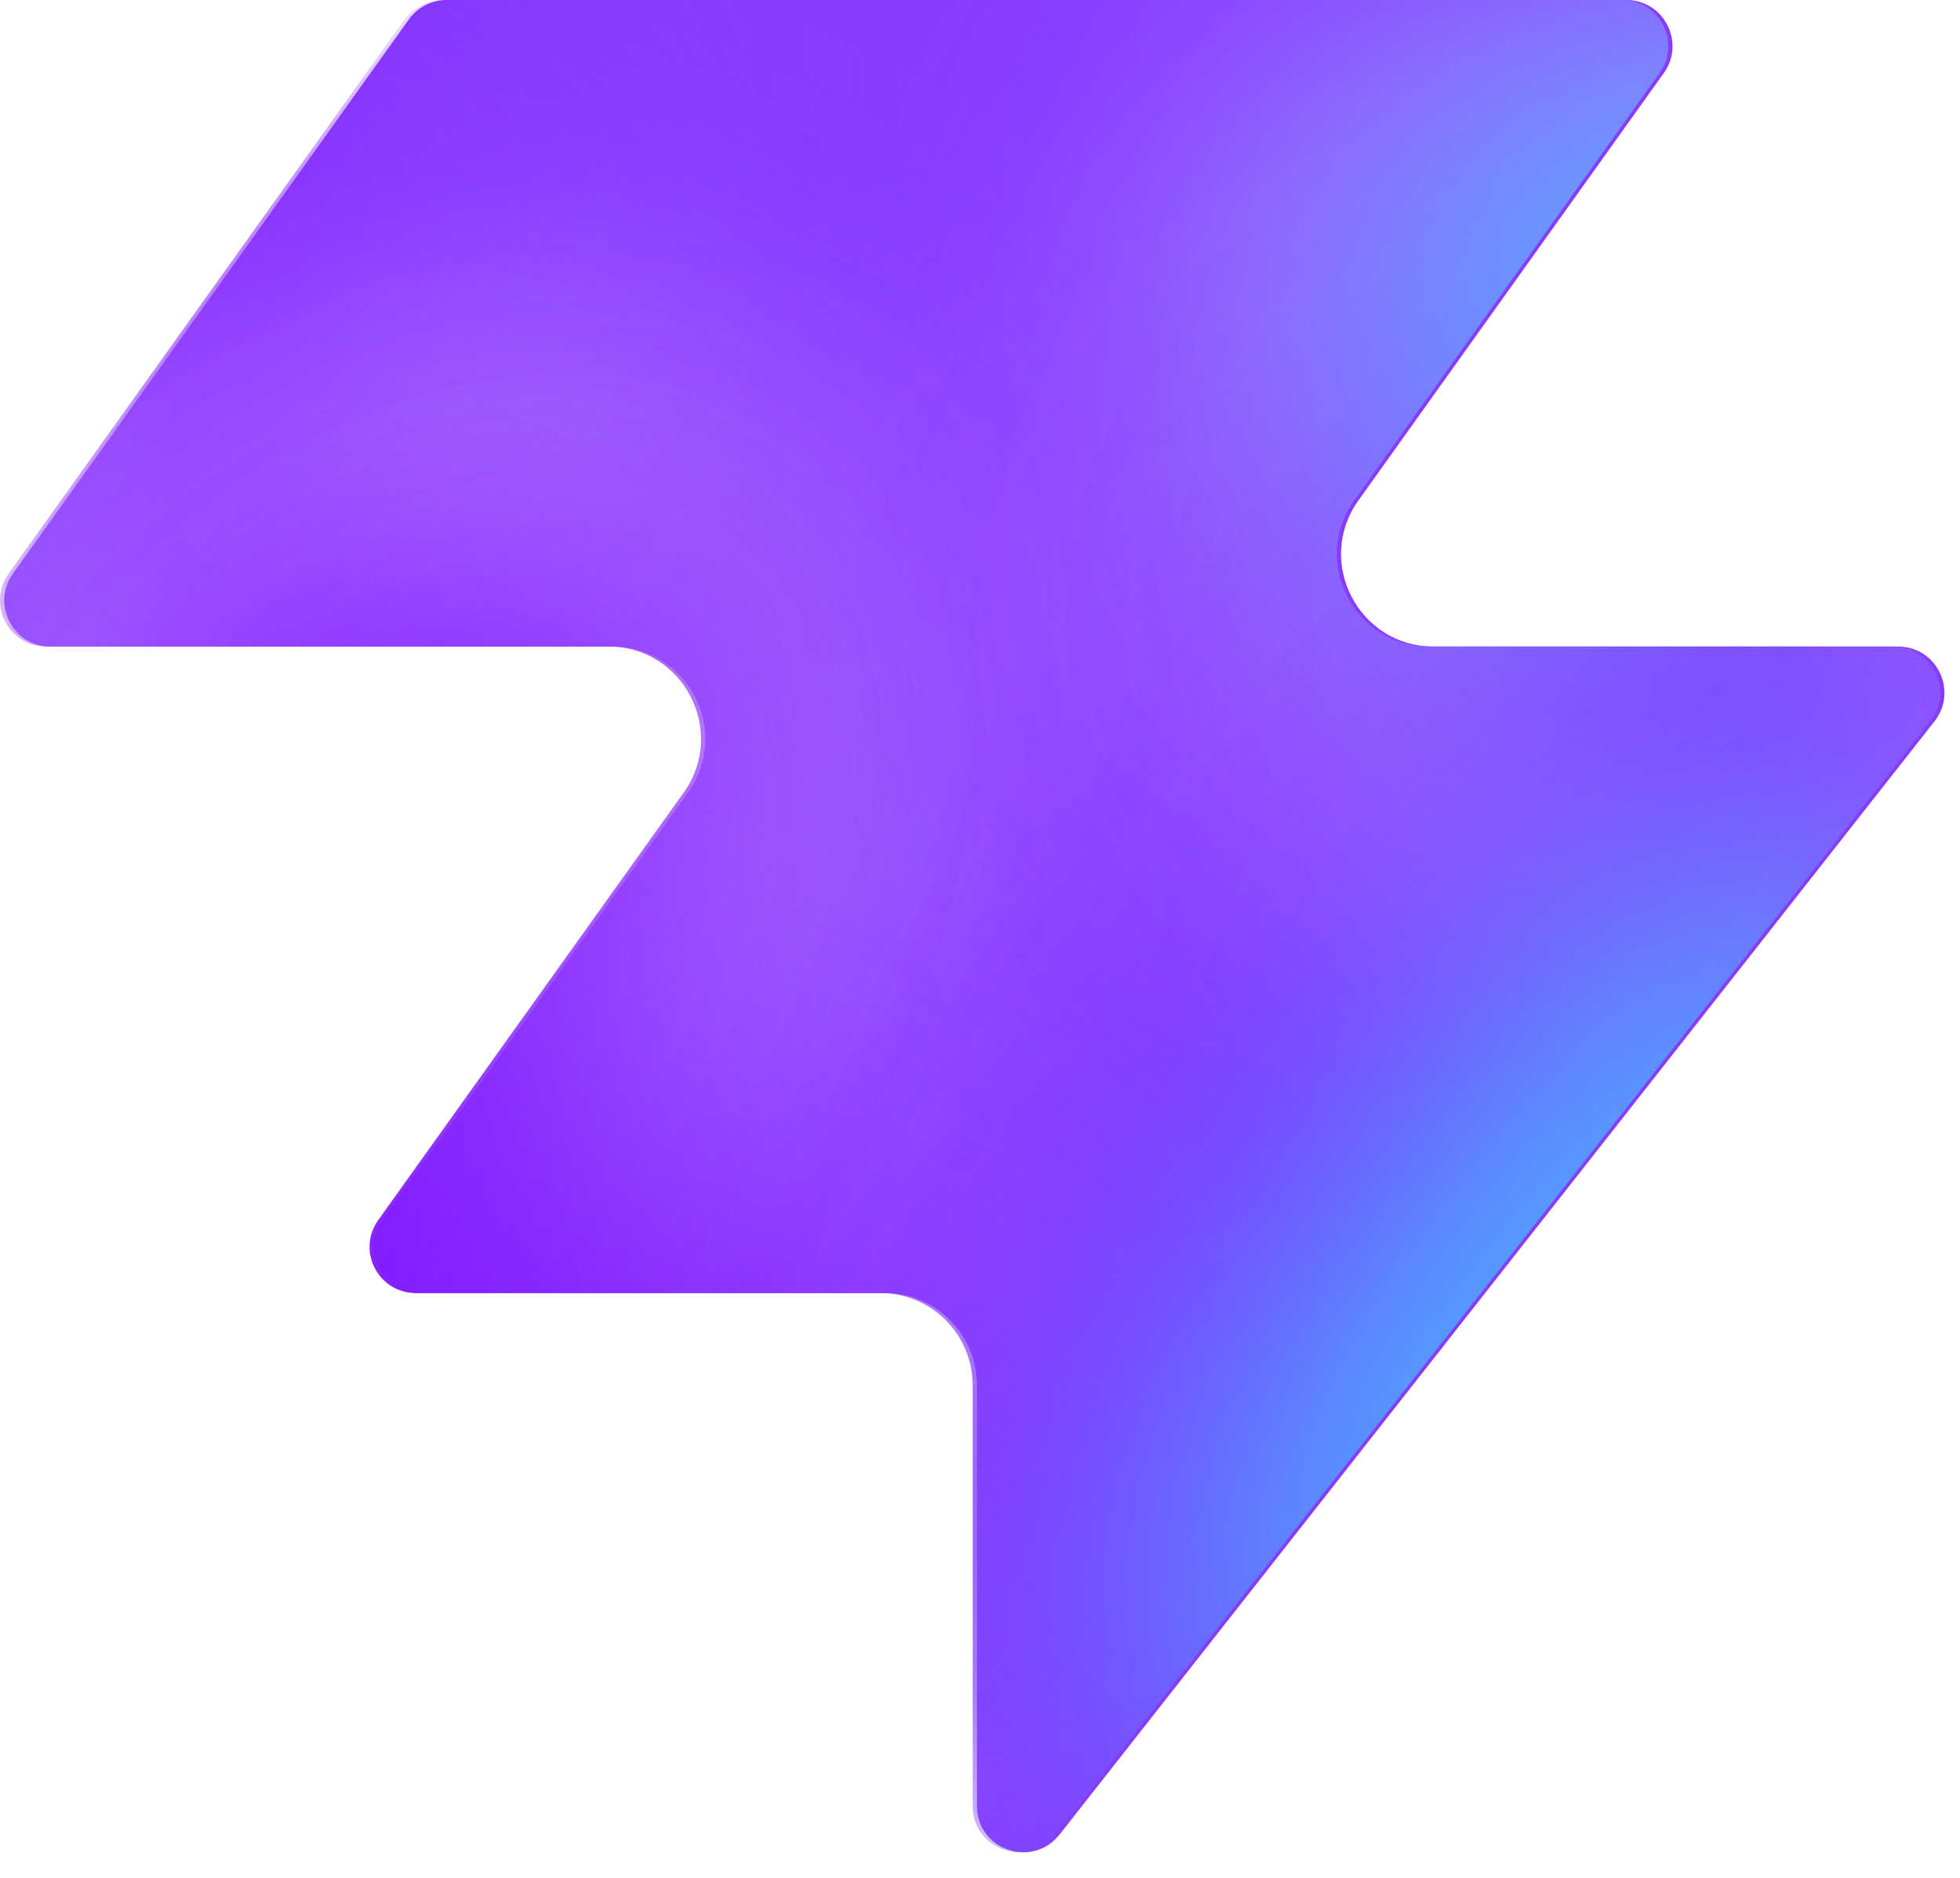
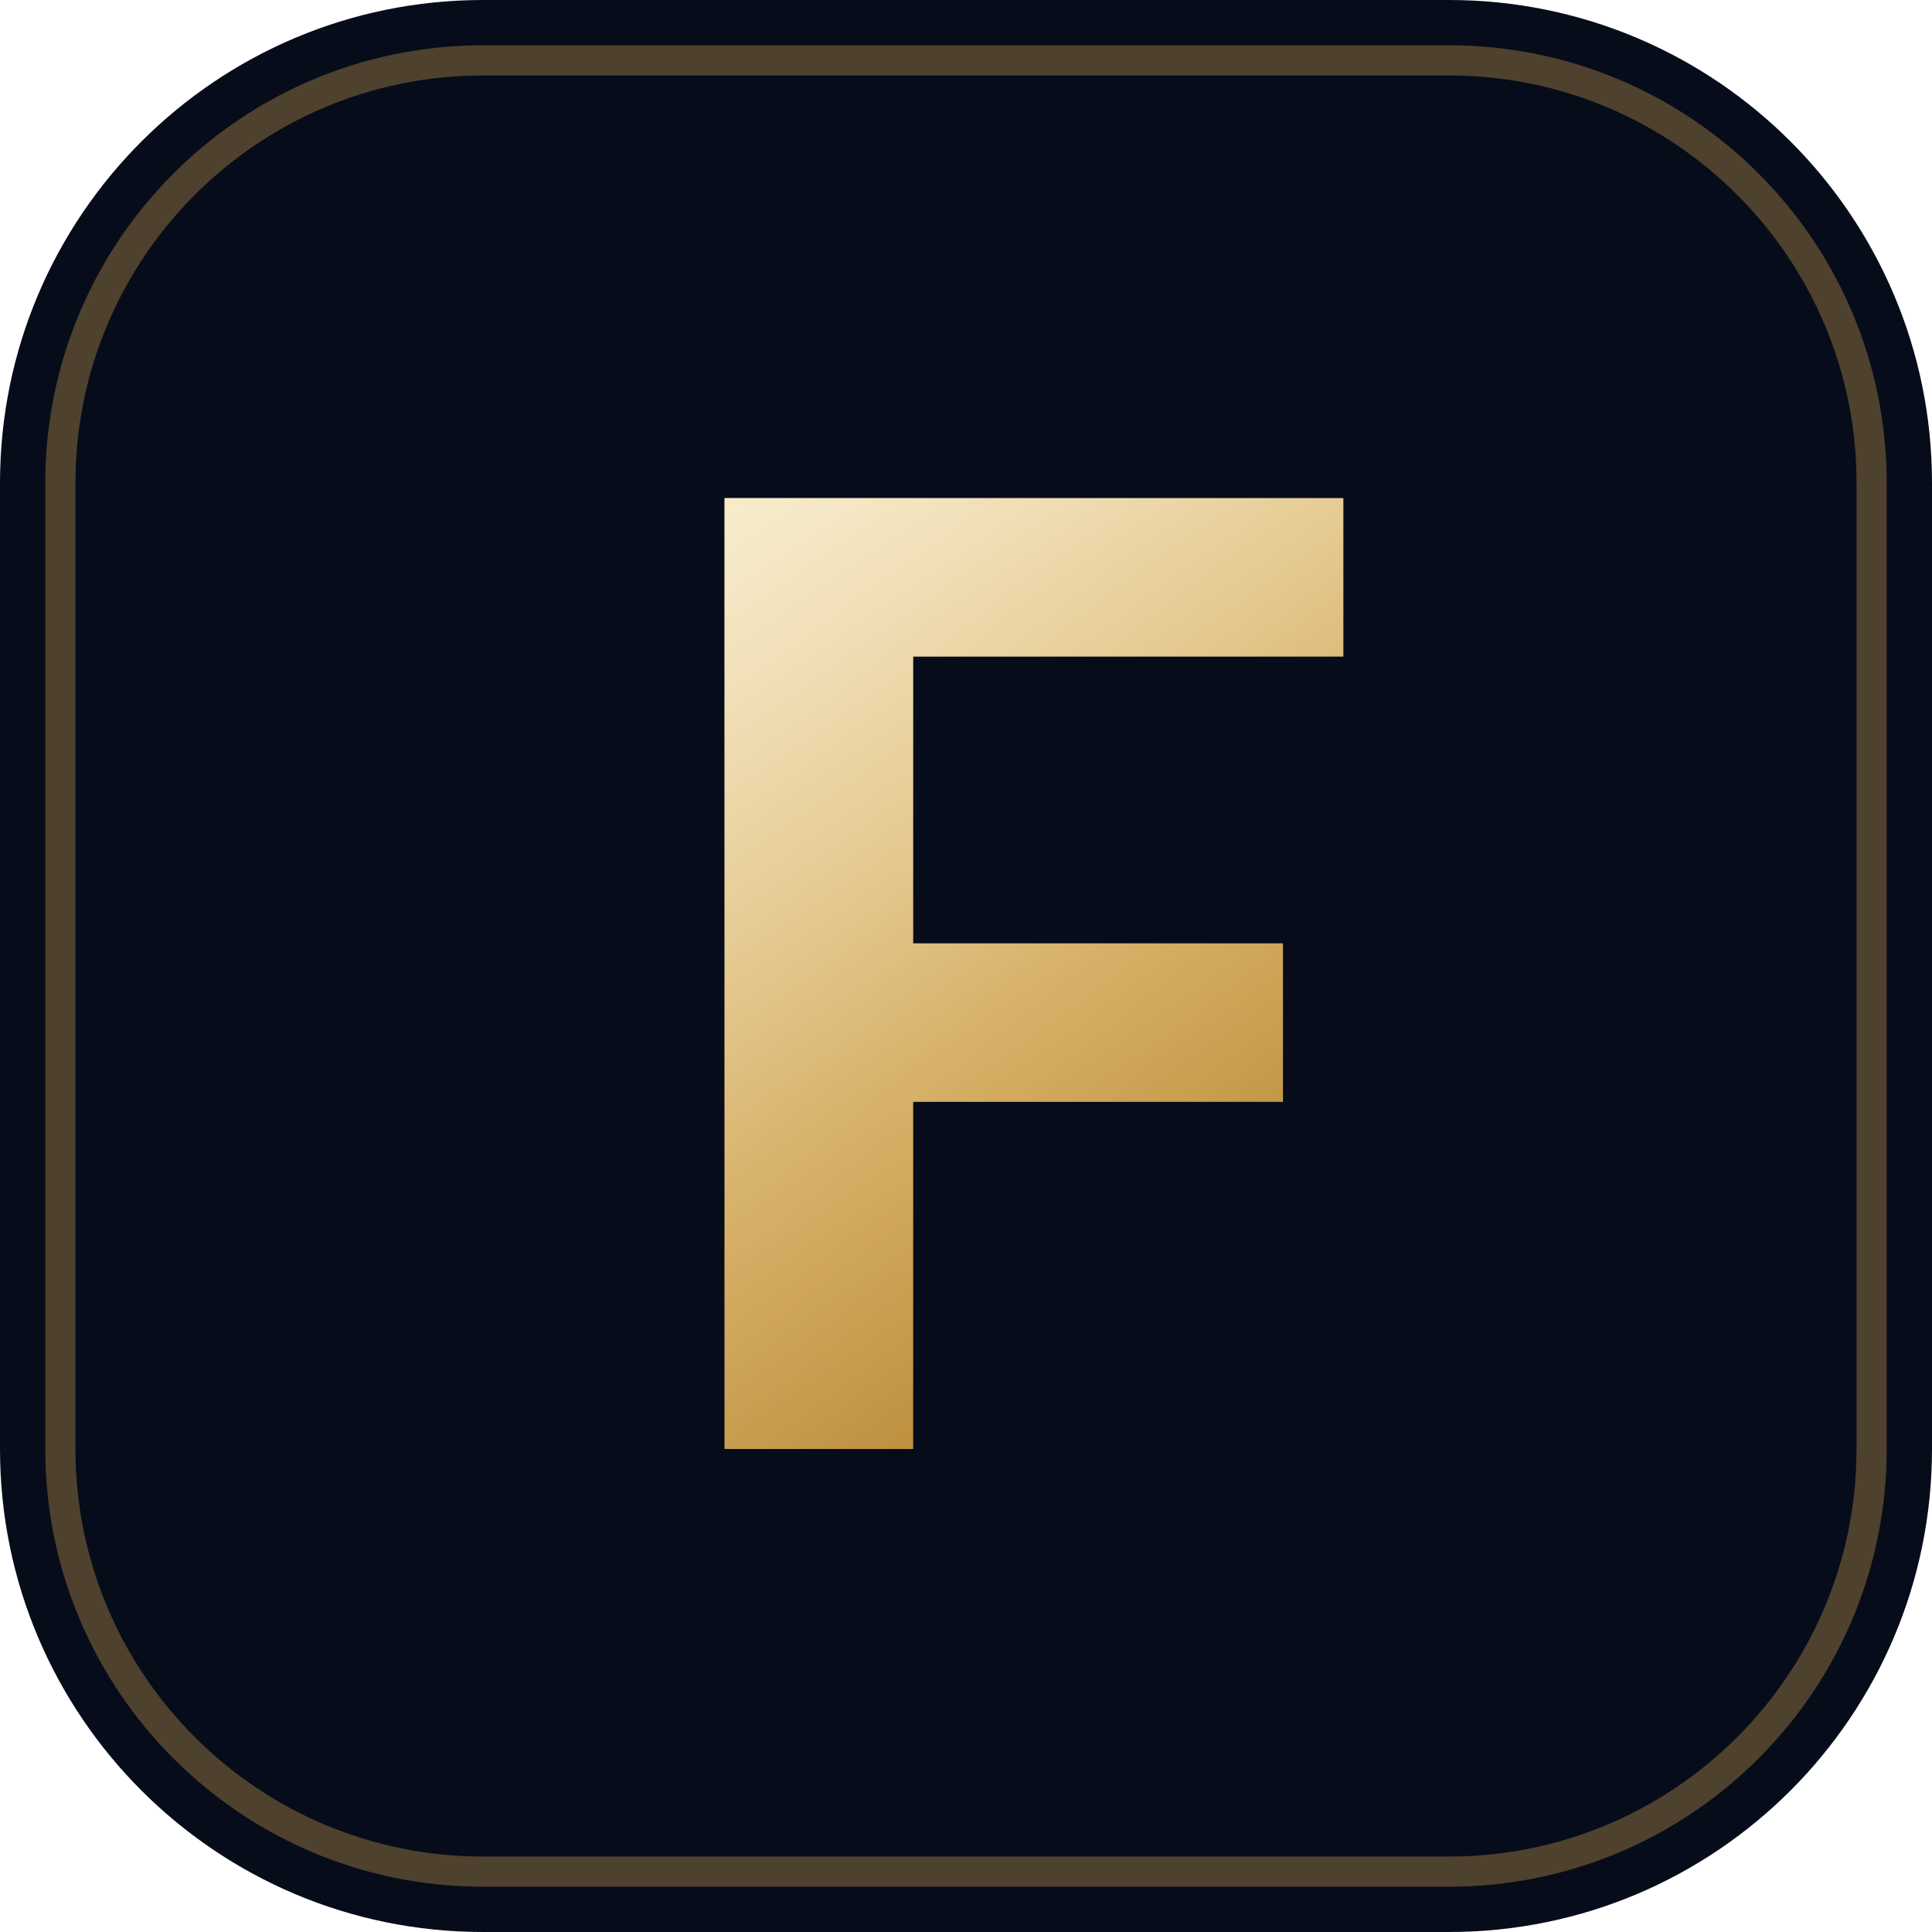
- <svg xmlns="http://www.w3.org/2000/svg" width="48" height="46" fill="none" viewBox="0 0 48 46">
-   <path fill="#863bff" d="M25.946 44.938c-.664.845-2.021.375-2.021-.698V33.937a2.26 2.26 0 0 0-2.262-2.262H10.287c-.92 0-1.456-1.04-.92-1.788l7.48-10.471c1.07-1.497 0-3.578-1.842-3.578H1.237c-.92 0-1.456-1.04-.92-1.788L10.013.474c.214-.297.556-.474.92-.474h28.894c.92 0 1.456 1.04.92 1.788l-7.48 10.471c-1.07 1.498 0 3.579 1.842 3.579h11.377c.943 0 1.473 1.088.89 1.83L25.947 44.94z" style="fill:#863bff;fill:color(display-p3 .525 .23 1);fill-opacity:1" />
-   <mask id="a" width="48" height="46" x="0" y="0" maskUnits="userSpaceOnUse" style="mask-type:alpha">
-     <path fill="#000" d="M25.842 44.938c-.664.844-2.021.375-2.021-.698V33.937a2.26 2.26 0 0 0-2.262-2.262H10.183c-.92 0-1.456-1.04-.92-1.788l7.48-10.471c1.07-1.498 0-3.579-1.842-3.579H1.133c-.92 0-1.456-1.04-.92-1.787L9.91.473c.214-.297.556-.474.92-.474h28.894c.92 0 1.456 1.04.92 1.788l-7.48 10.471c-1.07 1.498 0 3.578 1.842 3.578h11.377c.943 0 1.473 1.088.89 1.832L25.843 44.94z" style="fill:#000;fill-opacity:1" />
-   </mask>
-   <g mask="url(#a)">
-     <g filter="url(#b)">
-       <ellipse cx="5.508" cy="14.704" fill="#ede6ff" rx="5.508" ry="14.704" style="fill:#ede6ff;fill:color(display-p3 .927 .903 1);fill-opacity:1" transform="matrix(.00324 1 1 -.00324 -4.47 31.516)" />
-     </g>
-     <g filter="url(#c)">
-       <ellipse cx="10.399" cy="29.851" fill="#ede6ff" rx="10.399" ry="29.851" style="fill:#ede6ff;fill:color(display-p3 .927 .903 1);fill-opacity:1" transform="matrix(.00324 1 1 -.00324 -39.328 7.883)" />
-     </g>
-     <g filter="url(#d)">
-       <ellipse cx="5.508" cy="30.487" fill="#7e14ff" rx="5.508" ry="30.487" style="fill:#7e14ff;fill:color(display-p3 .492 .077 1);fill-opacity:1" transform="rotate(89.814 -25.913 -14.639)scale(1 -1)" />
-     </g>
-     <g filter="url(#e)">
-       <ellipse cx="5.508" cy="30.599" fill="#7e14ff" rx="5.508" ry="30.599" style="fill:#7e14ff;fill:color(display-p3 .492 .077 1);fill-opacity:1" transform="rotate(89.814 -32.644 -3.334)scale(1 -1)" />
-     </g>
-     <g filter="url(#f)">
-       <ellipse cx="5.508" cy="30.599" fill="#7e14ff" rx="5.508" ry="30.599" style="fill:#7e14ff;fill:color(display-p3 .492 .077 1);fill-opacity:1" transform="matrix(.00324 1 1 -.00324 -34.34 30.47)" />
-     </g>
-     <g filter="url(#g)">
-       <ellipse cx="14.072" cy="22.078" fill="#ede6ff" rx="14.072" ry="22.078" style="fill:#ede6ff;fill:color(display-p3 .927 .903 1);fill-opacity:1" transform="rotate(93.35 24.506 48.493)scale(-1 1)" />
-     </g>
-     <g filter="url(#h)">
-       <ellipse cx="3.47" cy="21.501" fill="#7e14ff" rx="3.47" ry="21.501" style="fill:#7e14ff;fill:color(display-p3 .492 .077 1);fill-opacity:1" transform="rotate(89.009 28.708 47.59)scale(-1 1)" />
-     </g>
-     <g filter="url(#i)">
-       <ellipse cx="3.47" cy="21.501" fill="#7e14ff" rx="3.47" ry="21.501" style="fill:#7e14ff;fill:color(display-p3 .492 .077 1);fill-opacity:1" transform="rotate(89.009 28.708 47.59)scale(-1 1)" />
-     </g>
-     <g filter="url(#j)">
-       <ellipse cx=".387" cy="8.972" fill="#7e14ff" rx="4.407" ry="29.108" style="fill:#7e14ff;fill:color(display-p3 .492 .077 1);fill-opacity:1" transform="rotate(39.51 .387 8.972)" />
-     </g>
-     <g filter="url(#k)">
-       <ellipse cx="47.523" cy="-6.092" fill="#7e14ff" rx="4.407" ry="29.108" style="fill:#7e14ff;fill:color(display-p3 .492 .077 1);fill-opacity:1" transform="rotate(37.892 47.523 -6.092)" />
-     </g>
-     <g filter="url(#l)">
-       <ellipse cx="41.412" cy="6.333" fill="#47bfff" rx="5.971" ry="9.665" style="fill:#47bfff;fill:color(display-p3 .28 .748 1);fill-opacity:1" transform="rotate(37.892 41.412 6.333)" />
-     </g>
-     <g filter="url(#m)">
-       <ellipse cx="-1.879" cy="38.332" fill="#7e14ff" rx="4.407" ry="29.108" style="fill:#7e14ff;fill:color(display-p3 .492 .077 1);fill-opacity:1" transform="rotate(37.892 -1.88 38.332)" />
-     </g>
-     <g filter="url(#n)">
-       <ellipse cx="-1.879" cy="38.332" fill="#7e14ff" rx="4.407" ry="29.108" style="fill:#7e14ff;fill:color(display-p3 .492 .077 1);fill-opacity:1" transform="rotate(37.892 -1.88 38.332)" />
-     </g>
-     <g filter="url(#o)">
-       <ellipse cx="35.651" cy="29.907" fill="#7e14ff" rx="4.407" ry="29.108" style="fill:#7e14ff;fill:color(display-p3 .492 .077 1);fill-opacity:1" transform="rotate(37.892 35.651 29.907)" />
-     </g>
-     <g filter="url(#p)">
-       <ellipse cx="38.418" cy="32.4" fill="#47bfff" rx="5.971" ry="15.297" style="fill:#47bfff;fill:color(display-p3 .28 .748 1);fill-opacity:1" transform="rotate(37.892 38.418 32.4)" />
-     </g>
-   </g>
+ <svg xmlns="http://www.w3.org/2000/svg" viewBox="0 0 64 64" fill="none">
+   <rect width="64" height="64" rx="16" fill="#070C1A" />
+   <rect x="2" y="2" width="60" height="60" rx="14" stroke="#D1A550" stroke-opacity=".35" />
+   <path d="M24 16.5h20.5v5.25H30.25v9.5H42.5v5.25H30.25V48H24V16.5Z" fill="url(#paint0_linear)" />
+   <path d="M24 16.5h20.5v5.25H30.25v9.5H42.5v5.25H30.25V48H24V16.5Z" fill="url(#paint1_linear)" fill-opacity=".35" />
  <defs>
-     <filter id="b" width="60.045" height="41.654" x="-19.77" y="16.149" color-interpolation-filters="sRGB" filterUnits="userSpaceOnUse">
-       <feFlood flood-opacity="0" result="BackgroundImageFix" />
-       <feBlend in="SourceGraphic" in2="BackgroundImageFix" result="shape" />
-       <feGaussianBlur result="effect1_foregroundBlur_2002_17158" stdDeviation="7.659" />
-     </filter>
-     <filter id="c" width="90.34" height="51.437" x="-54.613" y="-7.533" color-interpolation-filters="sRGB" filterUnits="userSpaceOnUse">
-       <feFlood flood-opacity="0" result="BackgroundImageFix" />
-       <feBlend in="SourceGraphic" in2="BackgroundImageFix" result="shape" />
-       <feGaussianBlur result="effect1_foregroundBlur_2002_17158" stdDeviation="7.659" />
-     </filter>
-     <filter id="d" width="79.355" height="29.4" x="-49.64" y="2.03" color-interpolation-filters="sRGB" filterUnits="userSpaceOnUse">
-       <feFlood flood-opacity="0" result="BackgroundImageFix" />
-       <feBlend in="SourceGraphic" in2="BackgroundImageFix" result="shape" />
-       <feGaussianBlur result="effect1_foregroundBlur_2002_17158" stdDeviation="4.596" />
-     </filter>
-     <filter id="e" width="79.579" height="29.4" x="-45.045" y="20.029" color-interpolation-filters="sRGB" filterUnits="userSpaceOnUse">
-       <feFlood flood-opacity="0" result="BackgroundImageFix" />
-       <feBlend in="SourceGraphic" in2="BackgroundImageFix" result="shape" />
-       <feGaussianBlur result="effect1_foregroundBlur_2002_17158" stdDeviation="4.596" />
-     </filter>
-     <filter id="f" width="79.579" height="29.4" x="-43.513" y="21.178" color-interpolation-filters="sRGB" filterUnits="userSpaceOnUse">
-       <feFlood flood-opacity="0" result="BackgroundImageFix" />
-       <feBlend in="SourceGraphic" in2="BackgroundImageFix" result="shape" />
-       <feGaussianBlur result="effect1_foregroundBlur_2002_17158" stdDeviation="4.596" />
-     </filter>
-     <filter id="g" width="74.749" height="58.852" x="15.756" y="-17.901" color-interpolation-filters="sRGB" filterUnits="userSpaceOnUse">
-       <feFlood flood-opacity="0" result="BackgroundImageFix" />
-       <feBlend in="SourceGraphic" in2="BackgroundImageFix" result="shape" />
-       <feGaussianBlur result="effect1_foregroundBlur_2002_17158" stdDeviation="7.659" />
-     </filter>
-     <filter id="h" width="61.377" height="25.362" x="23.548" y="2.284" color-interpolation-filters="sRGB" filterUnits="userSpaceOnUse">
-       <feFlood flood-opacity="0" result="BackgroundImageFix" />
-       <feBlend in="SourceGraphic" in2="BackgroundImageFix" result="shape" />
-       <feGaussianBlur result="effect1_foregroundBlur_2002_17158" stdDeviation="4.596" />
-     </filter>
-     <filter id="i" width="61.377" height="25.362" x="23.548" y="2.284" color-interpolation-filters="sRGB" filterUnits="userSpaceOnUse">
-       <feFlood flood-opacity="0" result="BackgroundImageFix" />
-       <feBlend in="SourceGraphic" in2="BackgroundImageFix" result="shape" />
-       <feGaussianBlur result="effect1_foregroundBlur_2002_17158" stdDeviation="4.596" />
-     </filter>
-     <filter id="j" width="56.045" height="63.649" x="-27.636" y="-22.853" color-interpolation-filters="sRGB" filterUnits="userSpaceOnUse">
-       <feFlood flood-opacity="0" result="BackgroundImageFix" />
-       <feBlend in="SourceGraphic" in2="BackgroundImageFix" result="shape" />
-       <feGaussianBlur result="effect1_foregroundBlur_2002_17158" stdDeviation="4.596" />
-     </filter>
-     <filter id="k" width="54.814" height="64.646" x="20.116" y="-38.415" color-interpolation-filters="sRGB" filterUnits="userSpaceOnUse">
-       <feFlood flood-opacity="0" result="BackgroundImageFix" />
-       <feBlend in="SourceGraphic" in2="BackgroundImageFix" result="shape" />
-       <feGaussianBlur result="effect1_foregroundBlur_2002_17158" stdDeviation="4.596" />
-     </filter>
-     <filter id="l" width="33.541" height="35.313" x="24.641" y="-11.323" color-interpolation-filters="sRGB" filterUnits="userSpaceOnUse">
-       <feFlood flood-opacity="0" result="BackgroundImageFix" />
-       <feBlend in="SourceGraphic" in2="BackgroundImageFix" result="shape" />
-       <feGaussianBlur result="effect1_foregroundBlur_2002_17158" stdDeviation="4.596" />
-     </filter>
-     <filter id="m" width="54.814" height="64.646" x="-29.286" y="6.009" color-interpolation-filters="sRGB" filterUnits="userSpaceOnUse">
-       <feFlood flood-opacity="0" result="BackgroundImageFix" />
-       <feBlend in="SourceGraphic" in2="BackgroundImageFix" result="shape" />
-       <feGaussianBlur result="effect1_foregroundBlur_2002_17158" stdDeviation="4.596" />
-     </filter>
-     <filter id="n" width="54.814" height="64.646" x="-29.286" y="6.009" color-interpolation-filters="sRGB" filterUnits="userSpaceOnUse">
-       <feFlood flood-opacity="0" result="BackgroundImageFix" />
-       <feBlend in="SourceGraphic" in2="BackgroundImageFix" result="shape" />
-       <feGaussianBlur result="effect1_foregroundBlur_2002_17158" stdDeviation="4.596" />
-     </filter>
-     <filter id="o" width="54.814" height="64.646" x="8.244" y="-2.416" color-interpolation-filters="sRGB" filterUnits="userSpaceOnUse">
-       <feFlood flood-opacity="0" result="BackgroundImageFix" />
-       <feBlend in="SourceGraphic" in2="BackgroundImageFix" result="shape" />
-       <feGaussianBlur result="effect1_foregroundBlur_2002_17158" stdDeviation="4.596" />
-     </filter>
-     <filter id="p" width="39.409" height="43.623" x="18.713" y="10.588" color-interpolation-filters="sRGB" filterUnits="userSpaceOnUse">
-       <feFlood flood-opacity="0" result="BackgroundImageFix" />
-       <feBlend in="SourceGraphic" in2="BackgroundImageFix" result="shape" />
-       <feGaussianBlur result="effect1_foregroundBlur_2002_17158" stdDeviation="4.596" />
-     </filter>
+     <linearGradient id="paint0_linear" x1="24" y1="16.5" x2="45.5" y2="48" gradientUnits="userSpaceOnUse">
+       <stop stop-color="#F4E2B2" />
+       <stop offset=".5" stop-color="#D1A550" />
+       <stop offset="1" stop-color="#A97A29" />
+     </linearGradient>
+     <linearGradient id="paint1_linear" x1="32" y1="14" x2="49" y2="35" gradientUnits="userSpaceOnUse">
+       <stop stop-color="#fff" />
+       <stop offset="1" stop-color="#fff" stop-opacity="0" />
+     </linearGradient>
  </defs>
</svg>
